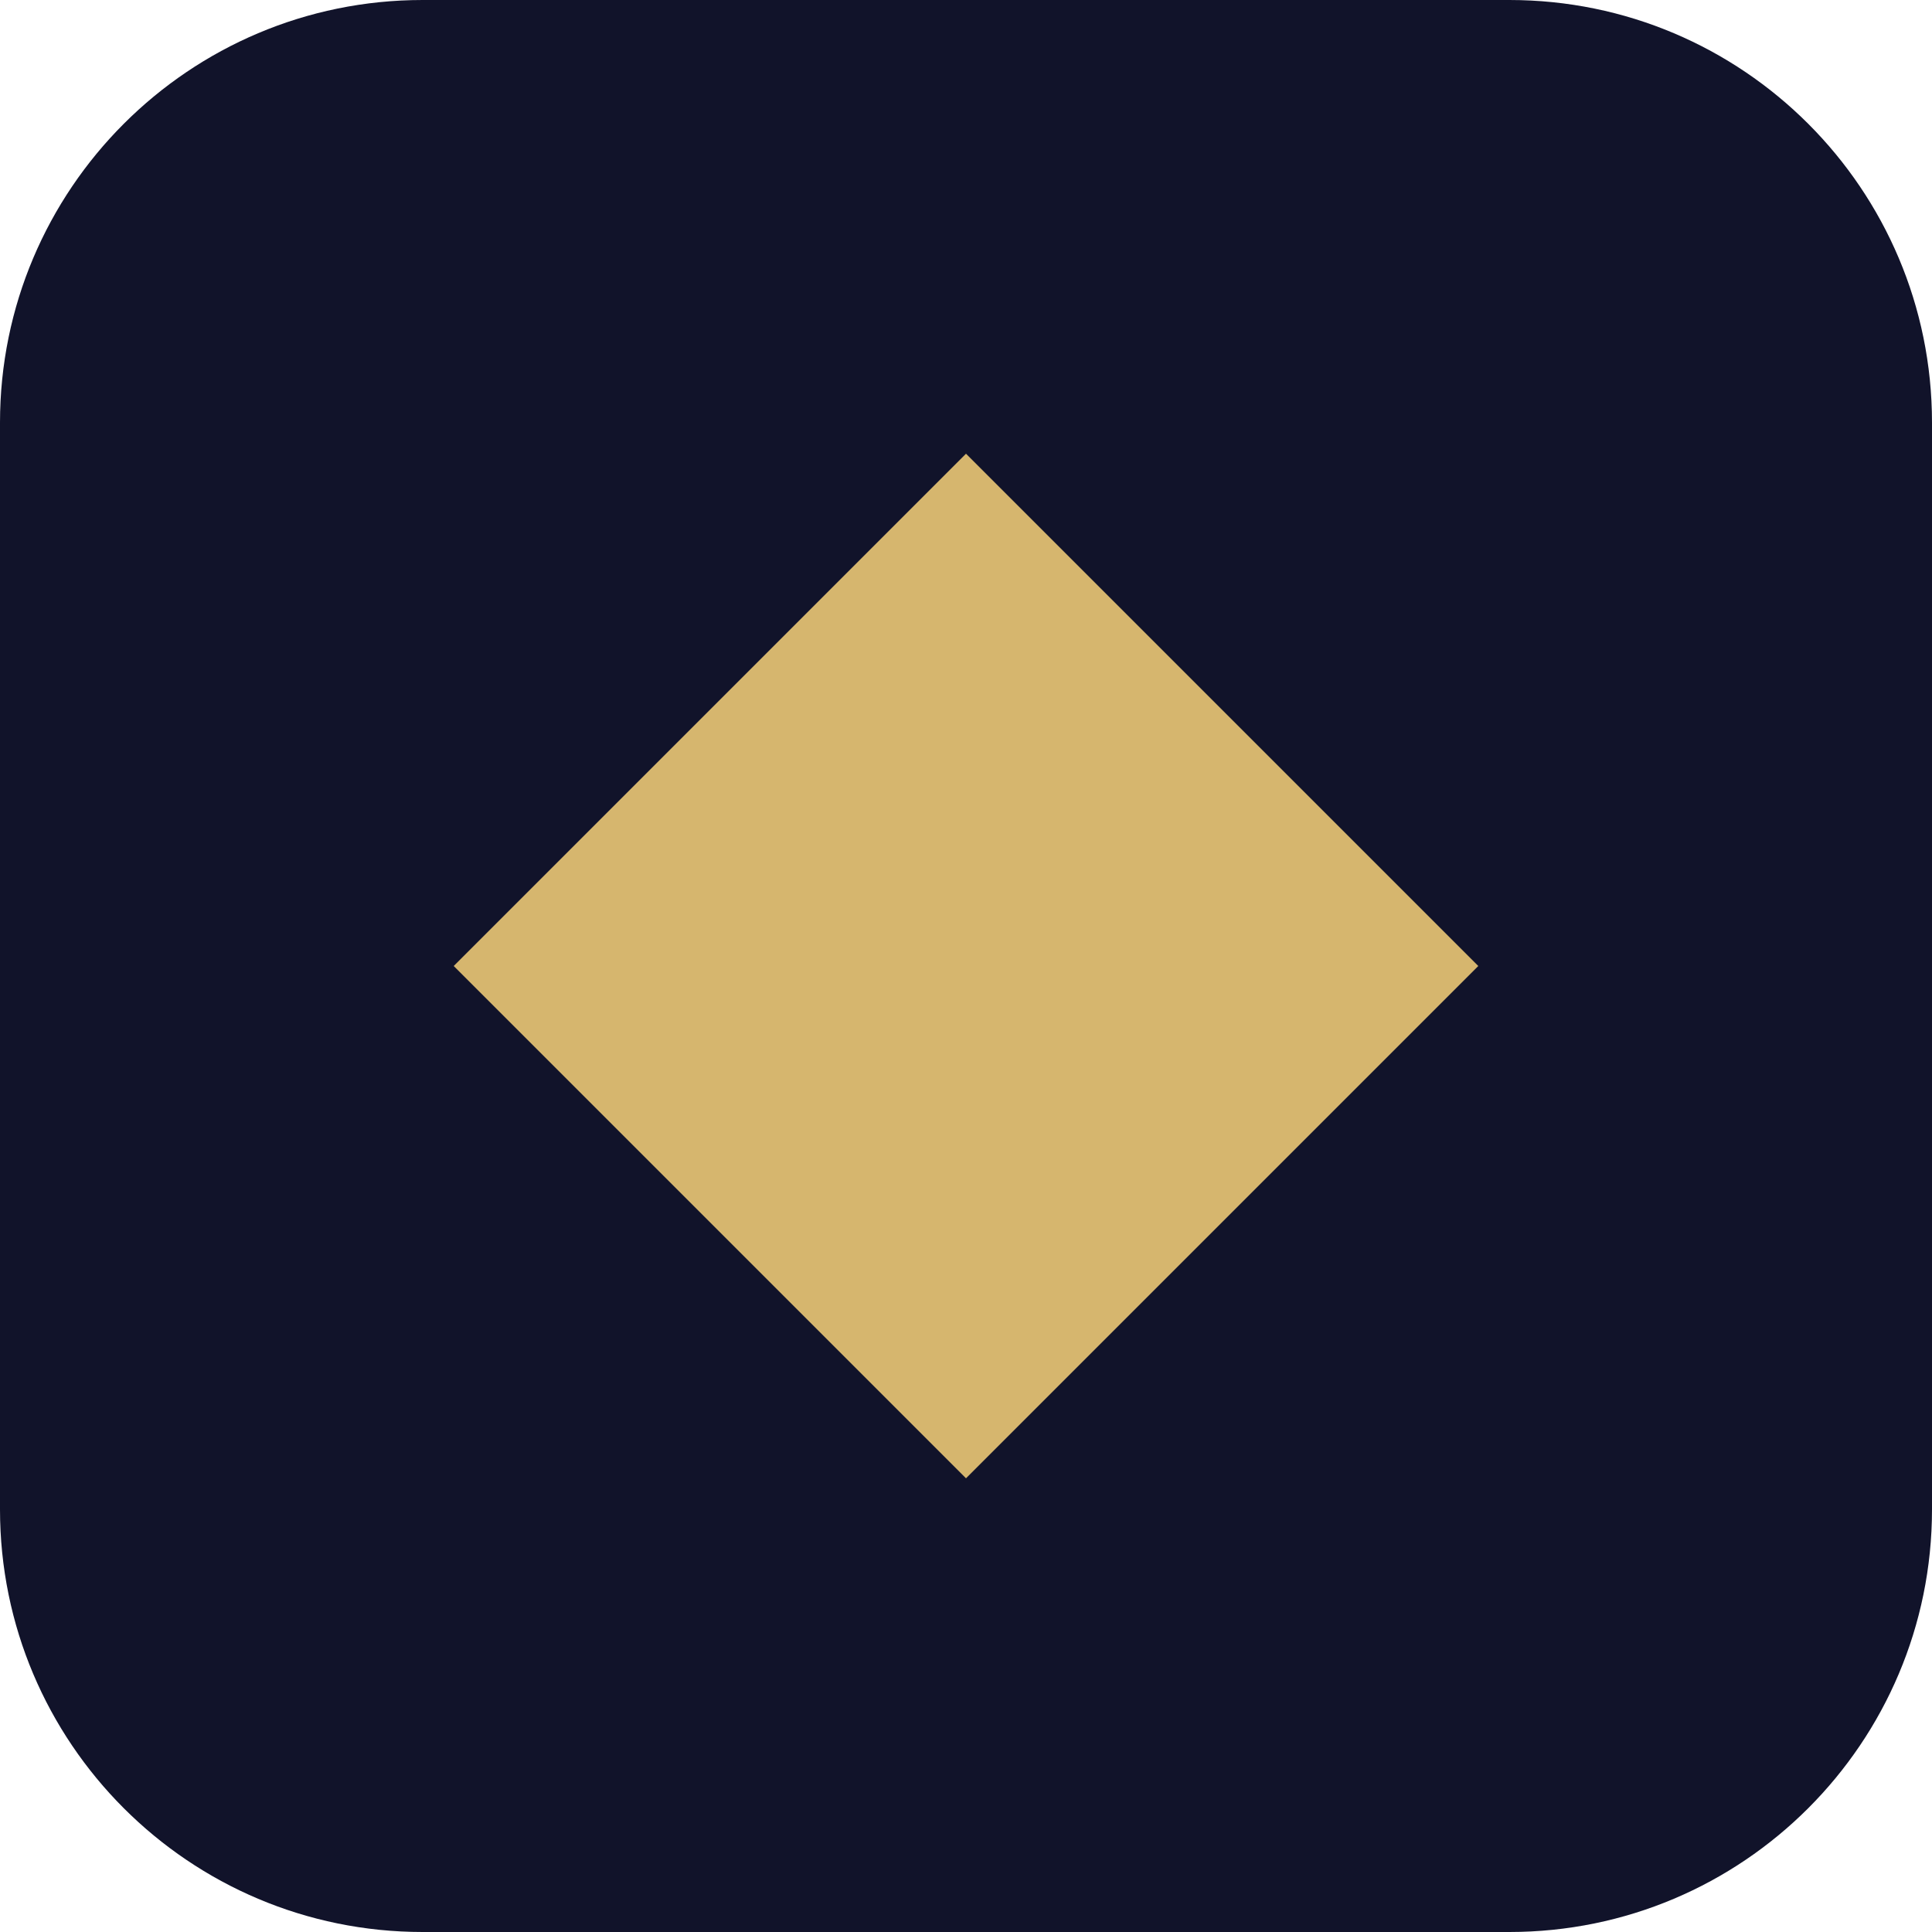
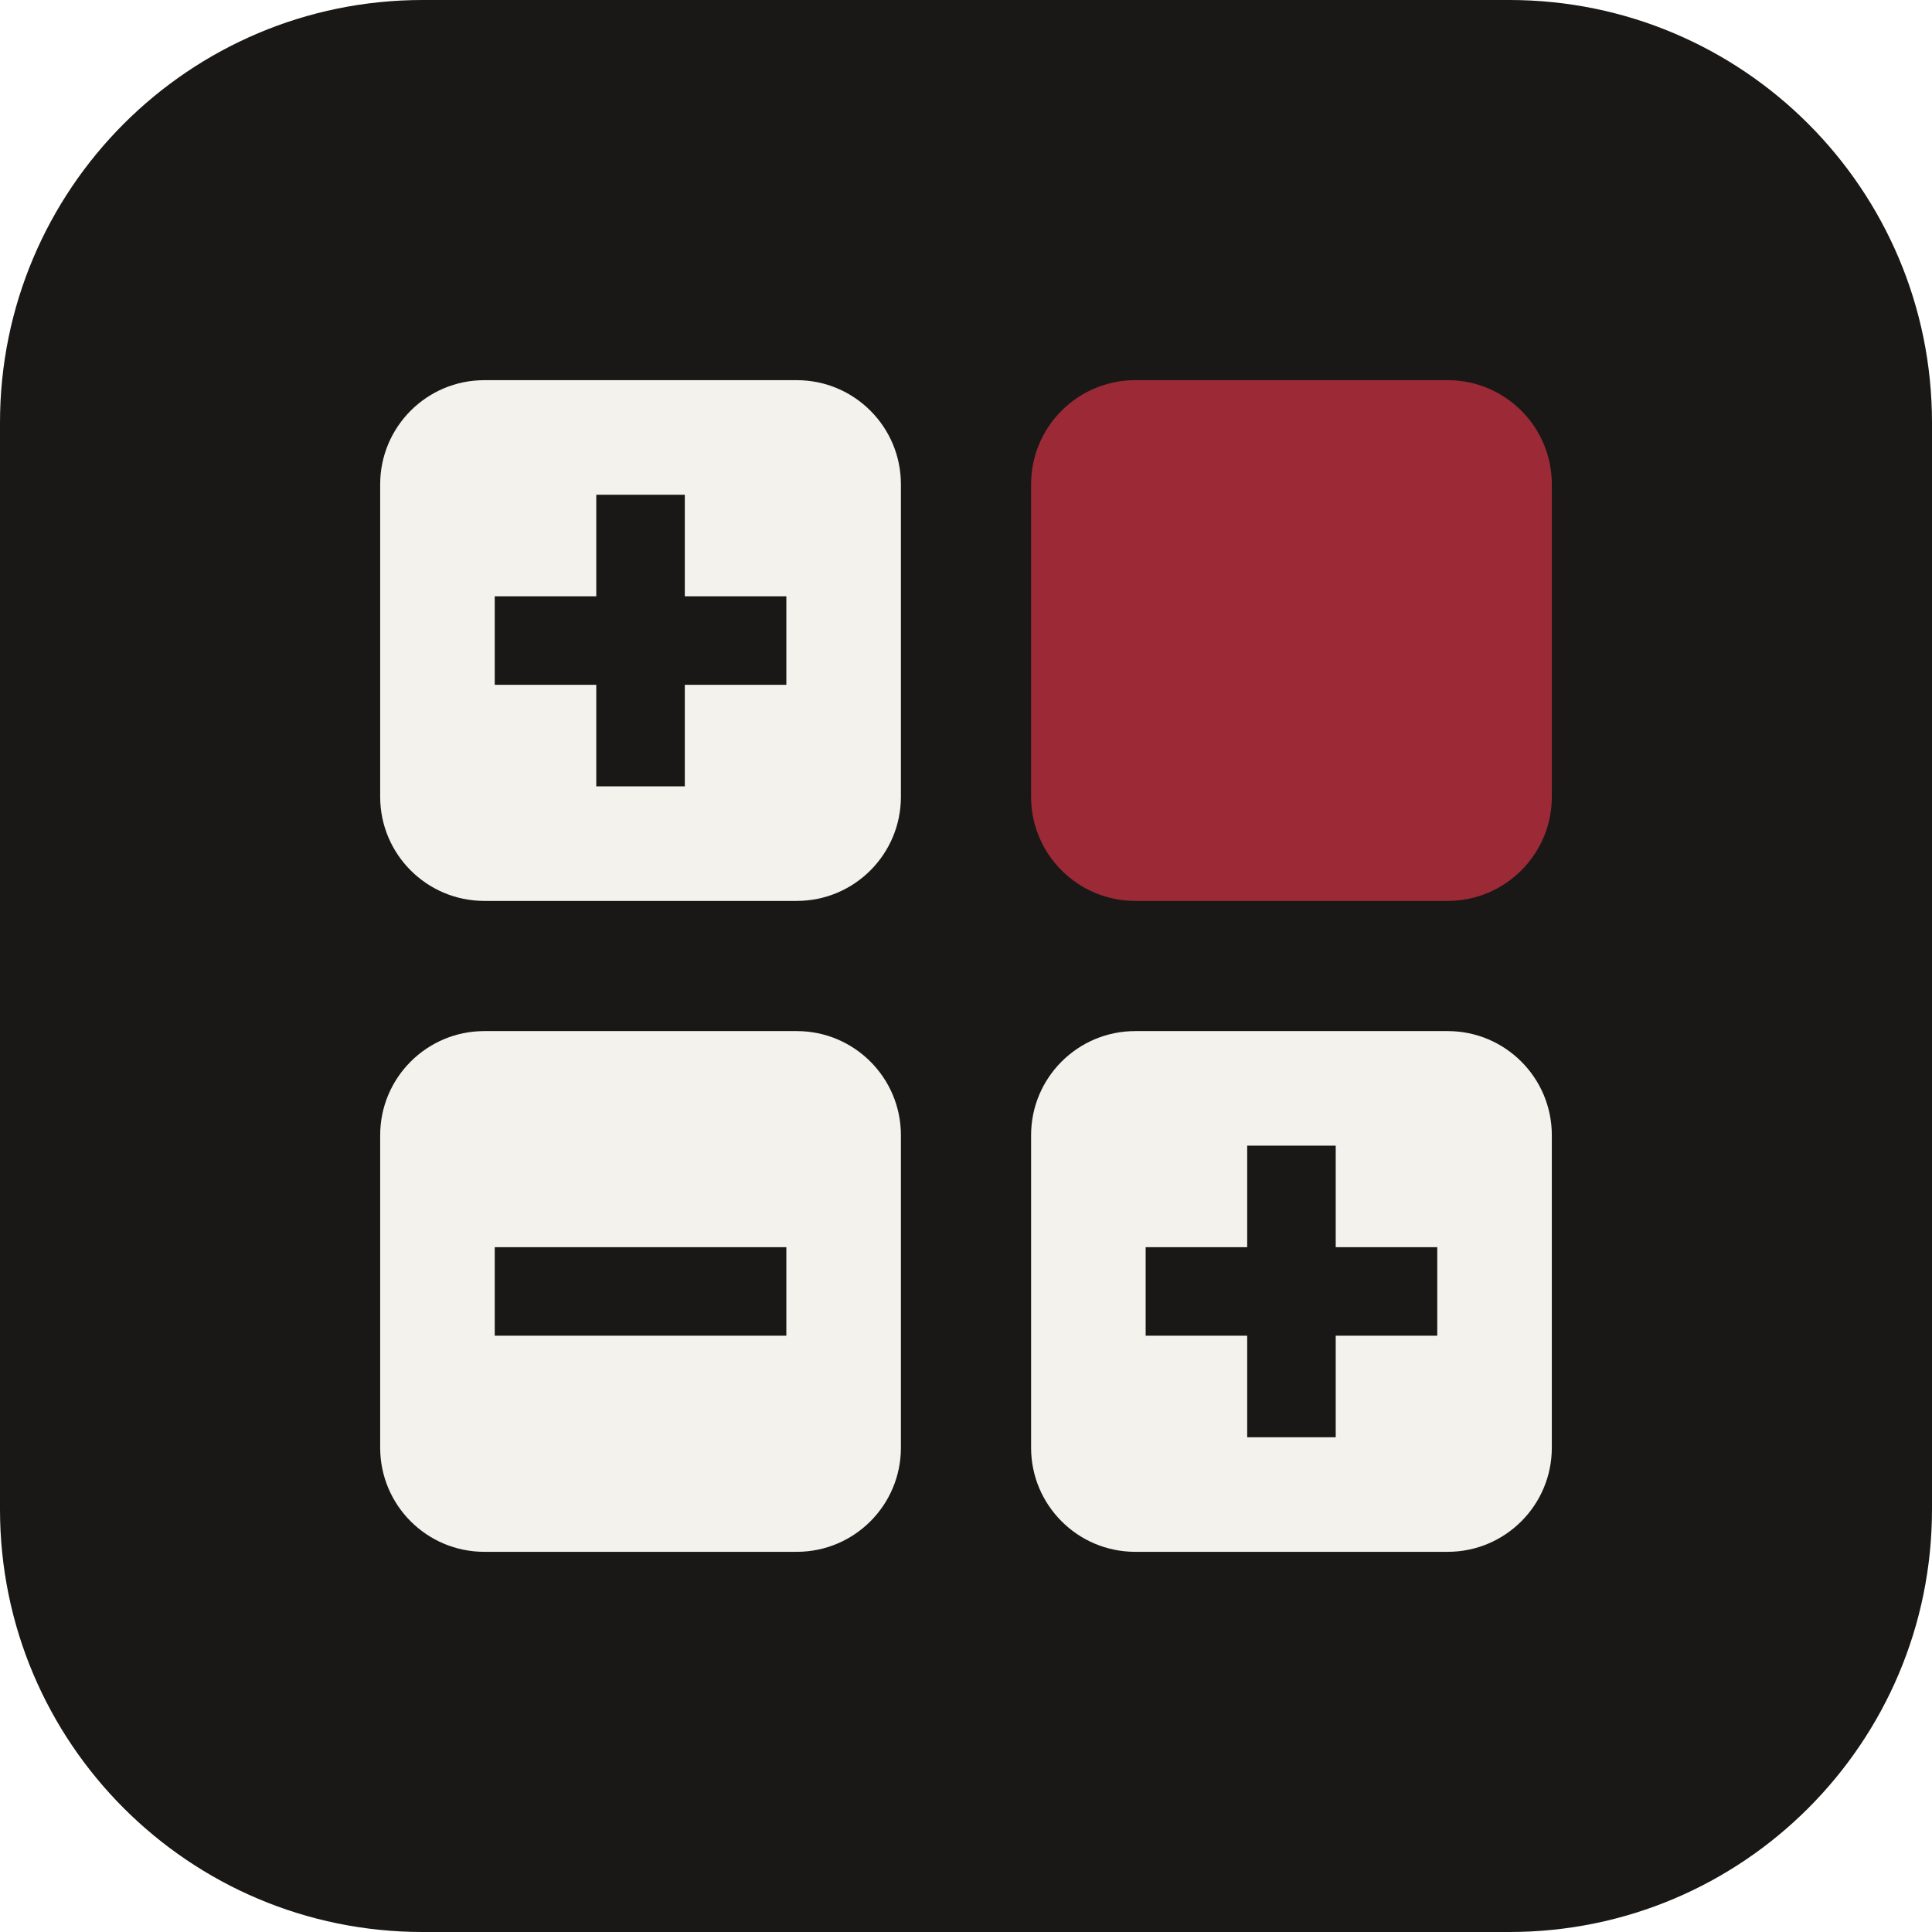
- <svg xmlns="http://www.w3.org/2000/svg" viewBox="0 0 32 32">
-   <rect width="32" height="32" rx="7" fill="#11132A" />
-   <rect x="10" y="10" width="12" height="12" transform="rotate(45 16 16)" fill="#D6B66E" />
+ <svg xmlns="http://www.w3.org/2000/svg" viewBox="0 0 256 256">
+   <rect width="256" height="256" rx="56" fill="#191816" />
+   <g transform="translate(36 36) scale(0.71875)">
+     <path fill="#f4f2ed" d="M39.2,20h57.6a19.2,19.2 0 0 1 19.2,19.2v57.6a19.2,19.2 0 0 1 -19.2,19.2h-57.6a19.2,19.2 0 0 1 -19.2,-19.2v-57.6a19.2,19.2 0 0 1 19.2,-19.2ZM59.84,41.12 L59.84,59.84 L41.12,59.84 L41.12,76.16 L59.84,76.16 L59.84,94.88 L76.16,94.88 L76.16,76.16 L94.88,76.16 L94.88,59.84 L76.16,59.84 L76.16,41.12Z" />
+     <path fill="#9b2a36" d="M159.2,20h57.6a19.2,19.2 0 0 1 19.2,19.2v57.6a19.2,19.2 0 0 1 -19.2,19.2h-57.6a19.2,19.2 0 0 1 -19.2,-19.2v-57.6a19.2,19.2 0 0 1 19.2,-19.2Z" />
+     <path fill="#f4f2ed" d="M39.2,140h57.6a19.2,19.2 0 0 1 19.2,19.2v57.6a19.2,19.2 0 0 1 -19.2,19.2h-57.6a19.2,19.2 0 0 1 -19.2,-19.2v-57.6a19.2,19.2 0 0 1 19.2,-19.2ZM41.12,179.84v16.32h53.76v-16.32Z" />
+     <path fill="#f4f2ed" d="M159.2,140h57.6a19.2,19.2 0 0 1 19.2,19.2v57.6a19.2,19.2 0 0 1 -19.2,19.2h-57.6a19.2,19.2 0 0 1 -19.2,-19.2v-57.6a19.2,19.2 0 0 1 19.2,-19.2ZM179.84,161.12 L179.84,179.84 L161.12,179.84 L161.12,196.16 L179.84,196.16 L179.84,214.88 L196.16,214.88 L196.16,196.16 L214.88,196.16 L214.88,179.84 L196.16,179.84 L196.16,161.12Z" />
+   </g>
</svg>
